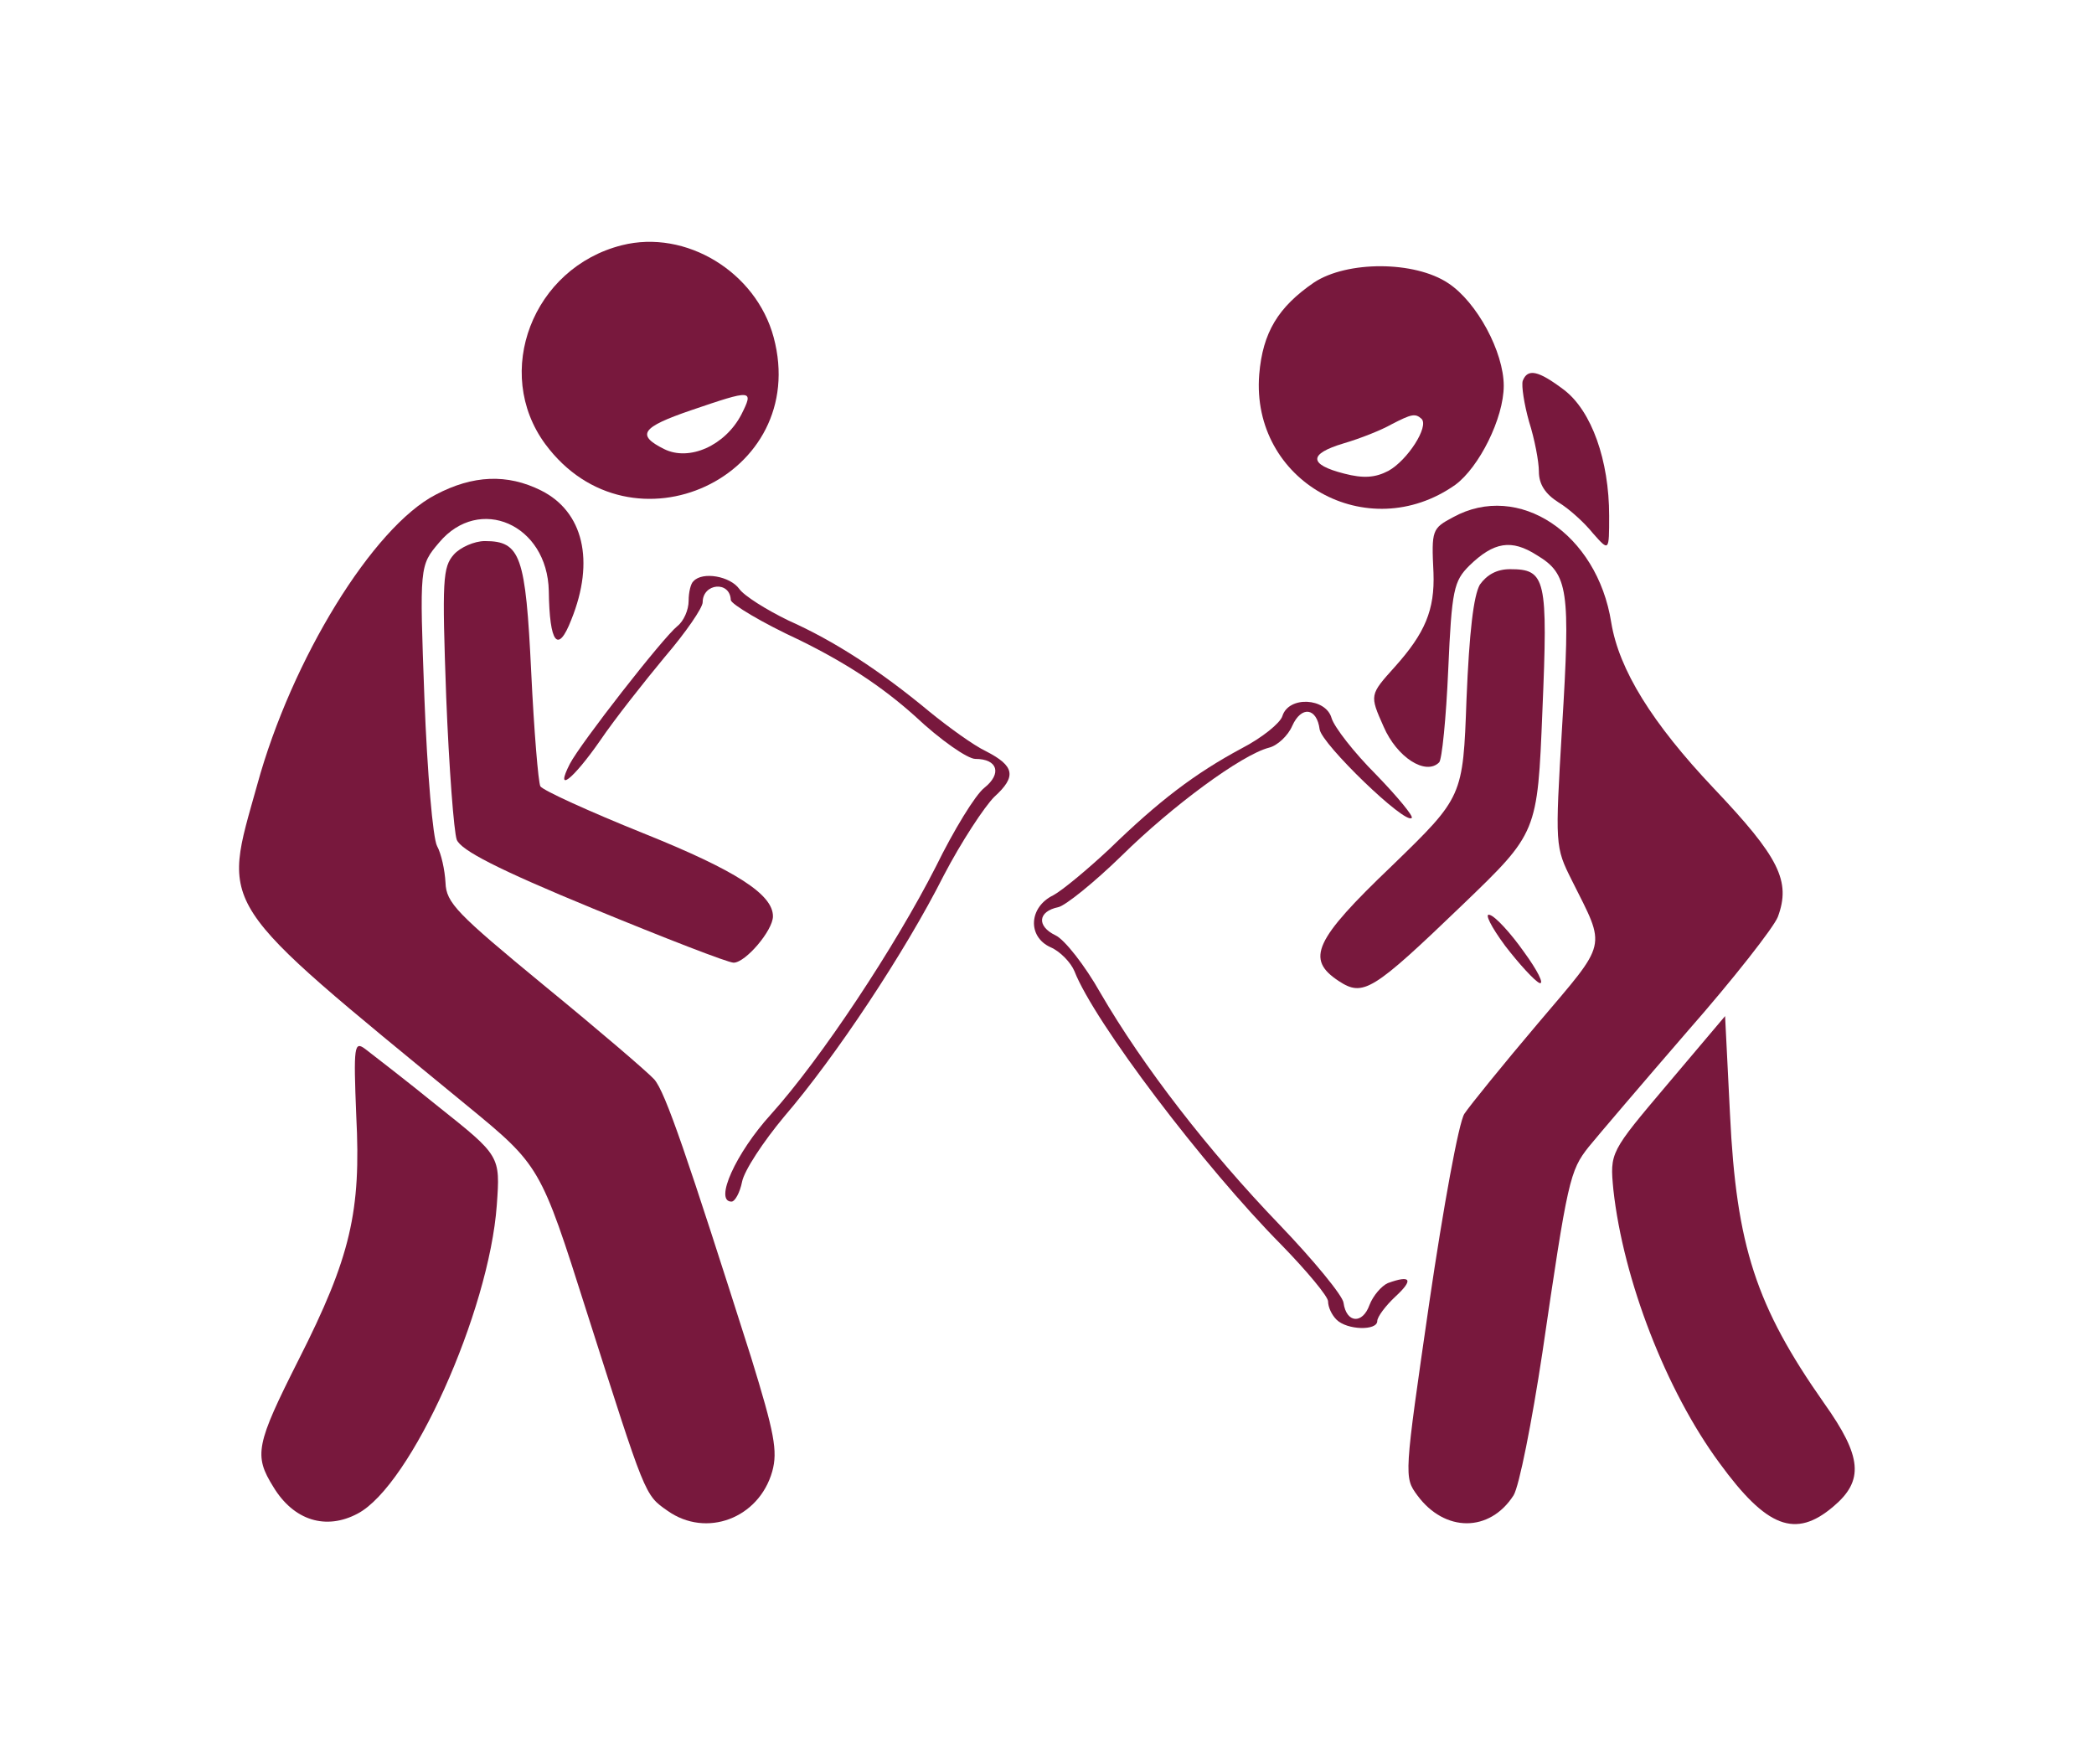
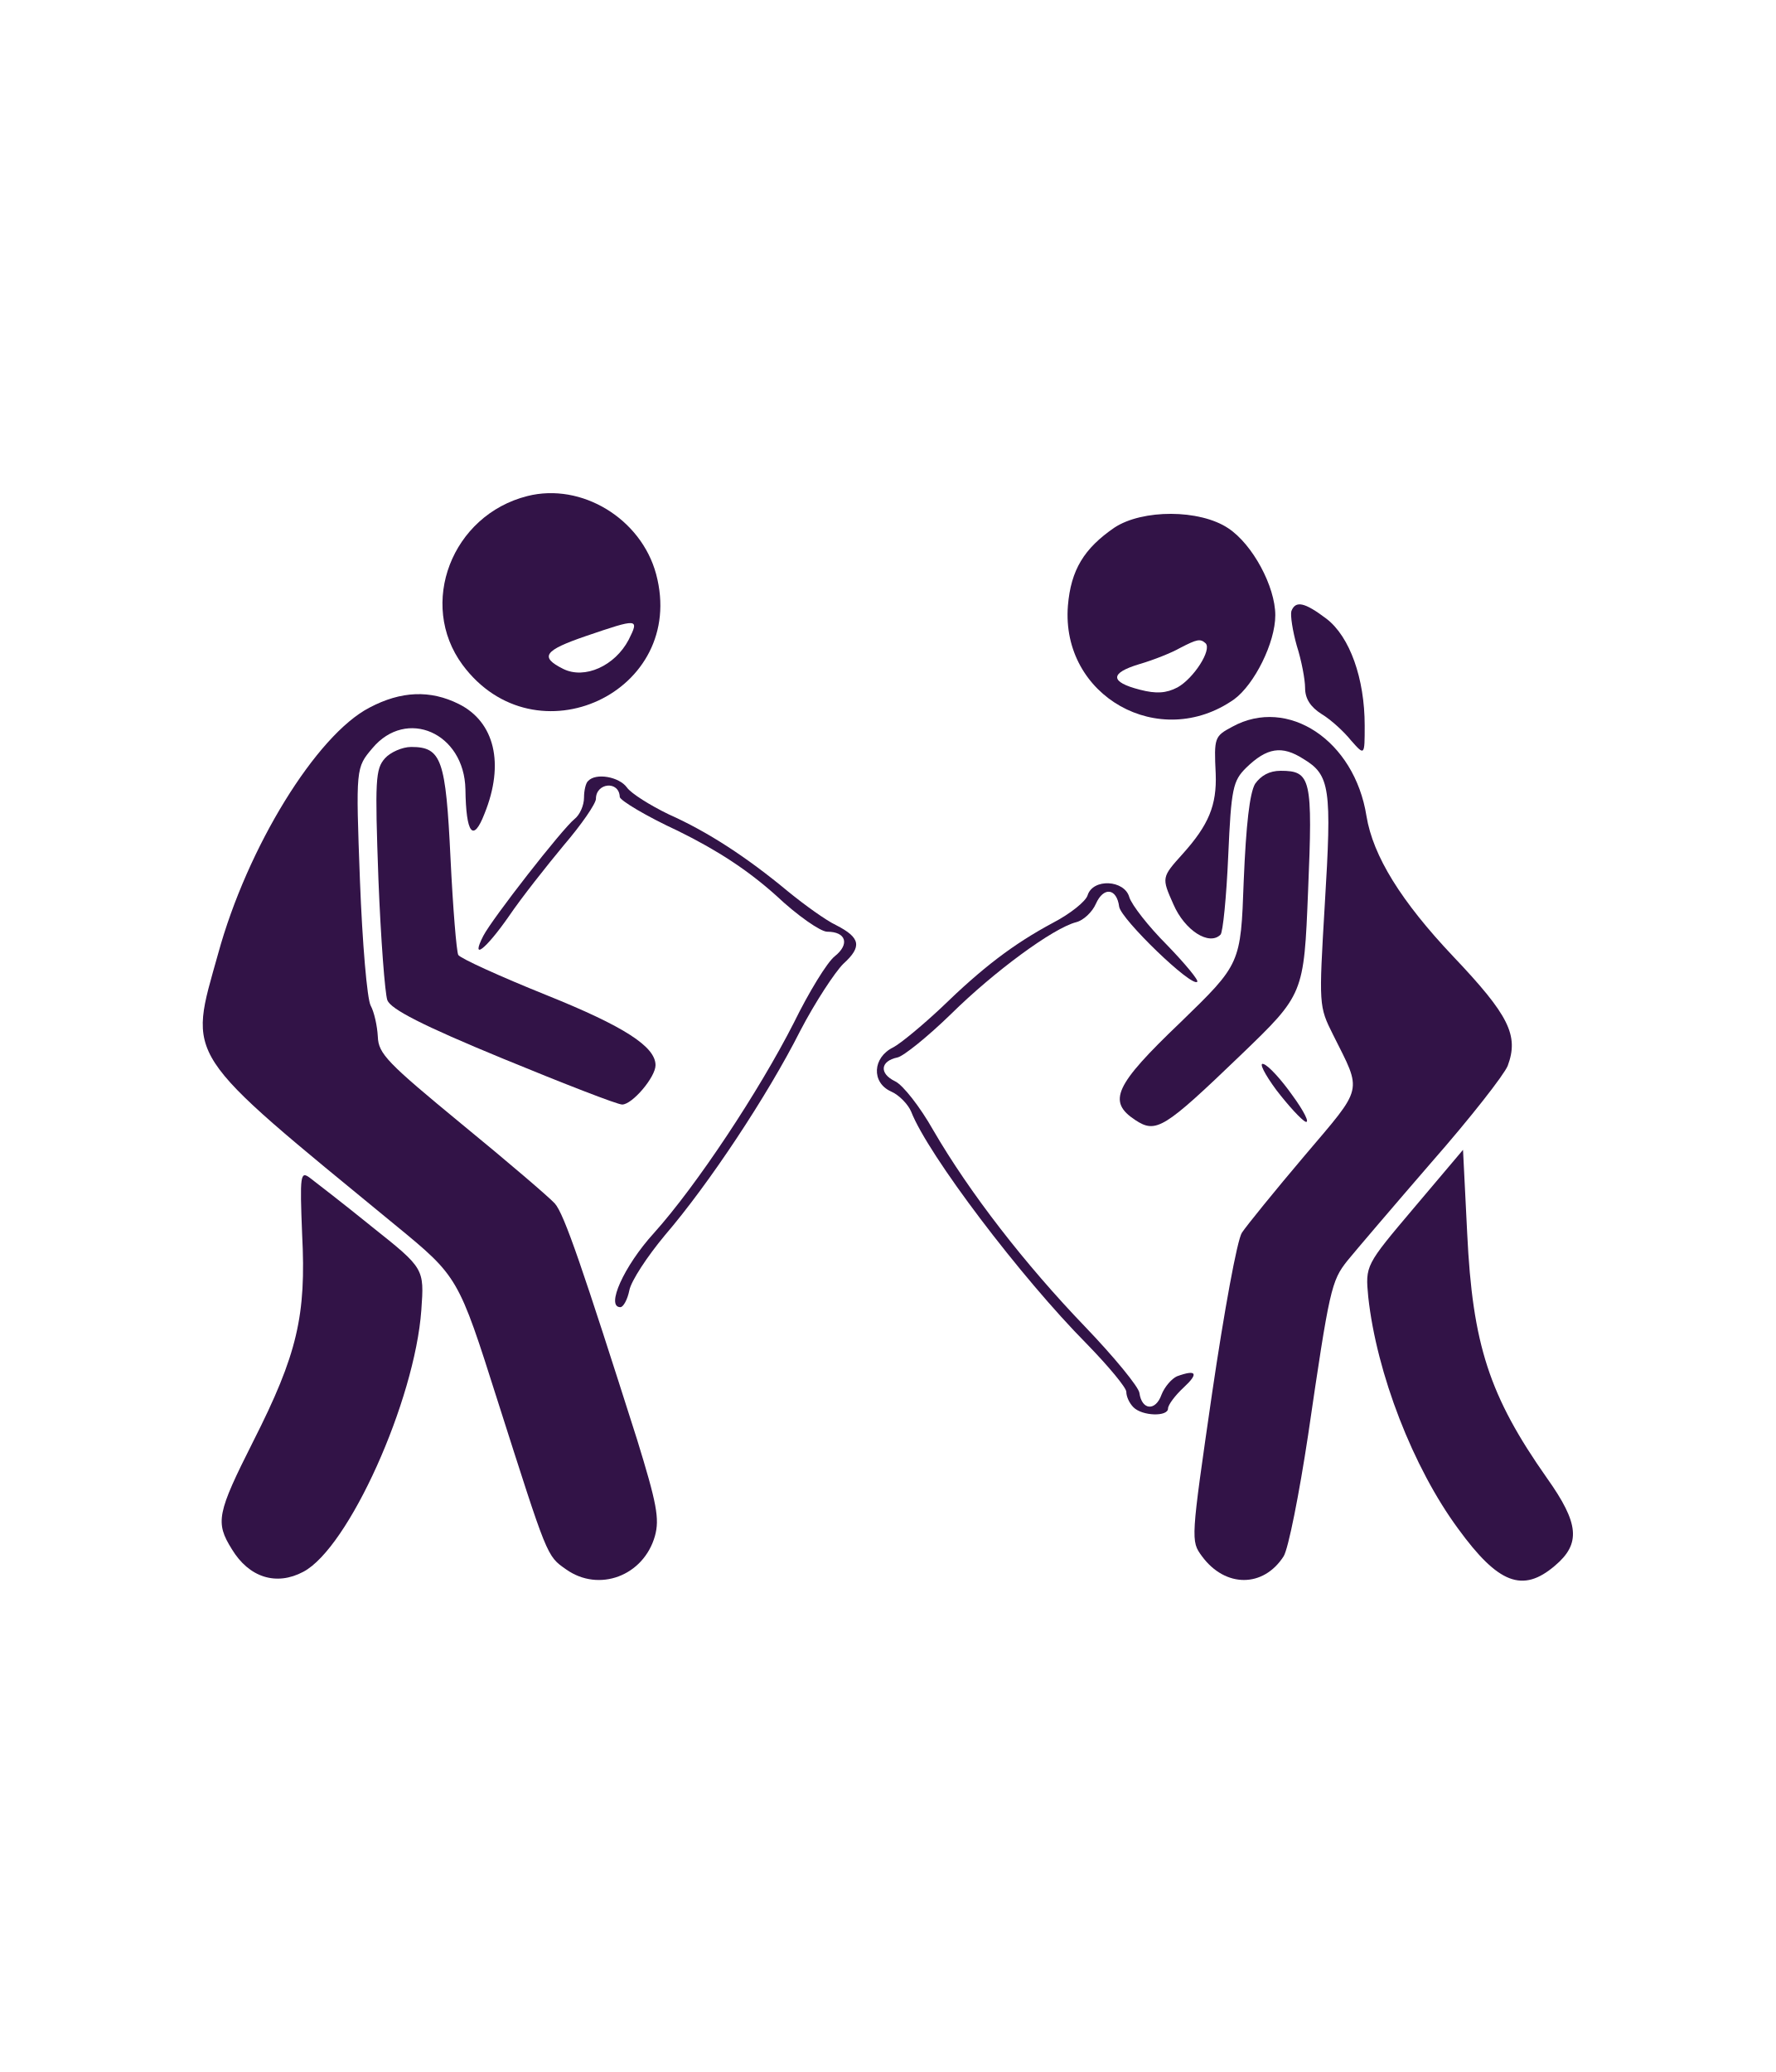
- <svg xmlns="http://www.w3.org/2000/svg" version="1.0" width="298pt" height="251pt" viewBox="0 0 298 251" preserveAspectRatio="xMidYMid meet">
-   <g transform="translate(0,251) scale(0.1,-0.1)" fill="#78183d" stroke="none">
-     <path d="M885 2161 c-127 -32 -184 -181 -109 -283 122 -165 378 -46 325 152 -25 93 -125 154 -216 131z m170 -241 c-23 -44 -74 -67 -110 -49 -40 20 -32 31 38 55 88 30 90 30 72 -6z" />
-     <path d="M1870 2108 c-51 -35 -73 -71 -78 -131 -12 -152 154 -245 279 -157 34 25 69 95 69 141 0 48 -38 119 -79 146 -48 32 -144 32 -191 1z m153 -194 c11 -11 -20 -59 -47 -74 -19 -10 -36 -11 -63 -4 -51 13 -51 28 -1 43 24 7 54 19 68 27 29 15 34 16 43 8z" />
-     <path d="M2167 1968 c-2 -7 2 -33 9 -58 8 -25 14 -57 14 -71 0 -18 9 -32 28 -44 15 -9 37 -29 49 -44 23 -26 23 -26 23 25 0 79 -25 149 -64 179 -37 28 -52 31 -59 13z" />
-     <path d="M620 1806 c-89 -46 -205 -234 -254 -413 -50 -179 -62 -160 297 -455 106 -87 106 -87 172 -295 84 -263 82 -260 115 -283 55 -39 130 -11 149 56 8 29 3 55 -30 162 -91 286 -122 378 -138 396 -9 10 -79 70 -156 133 -125 103 -140 118 -141 147 -1 18 -6 41 -12 52 -6 11 -14 105 -18 210 -7 189 -7 189 21 222 57 68 154 26 156 -69 1 -75 13 -90 32 -41 34 84 17 154 -43 184 -48 24 -97 22 -150 -6z" />
-     <path d="M2068 1774 c-30 -16 -31 -18 -28 -79 2 -53 -12 -86 -55 -134 -36 -40 -36 -40 -16 -85 19 -44 60 -70 79 -51 4 3 10 63 13 132 5 114 8 126 30 148 35 34 60 38 96 15 45 -27 48 -49 36 -245 -10 -169 -10 -170 14 -218 49 -98 52 -85 -48 -203 -50 -59 -97 -117 -105 -129 -8 -12 -30 -133 -50 -269 -36 -248 -36 -248 -17 -274 39 -53 103 -53 137 0 8 13 26 104 41 203 36 246 39 259 66 293 13 16 77 91 141 165 65 74 122 147 128 162 19 51 2 85 -91 183 -88 93 -135 169 -146 236 -20 127 -132 201 -225 150z" />
-     <path d="M646 1721 c-16 -18 -17 -36 -11 -203 4 -101 11 -192 15 -203 6 -15 58 -42 194 -98 102 -42 192 -77 200 -77 17 0 56 46 56 66 0 31 -52 65 -184 118 -77 31 -143 61 -147 67 -3 6 -9 79 -13 162 -8 166 -15 187 -66 187 -15 0 -35 -9 -44 -19z" />
-     <path d="M2106 1678 c-9 -16 -15 -67 -19 -163 -5 -139 -5 -139 -106 -237 -111 -106 -123 -133 -76 -164 35 -23 48 -15 177 109 106 102 106 102 113 275 8 189 5 202 -46 202 -19 0 -33 -8 -43 -22z" />
-     <path d="M987 1683 c-4 -3 -7 -16 -7 -28 0 -13 -7 -29 -16 -36 -21 -17 -138 -167 -153 -196 -22 -43 4 -23 43 33 21 31 63 84 92 119 30 35 54 70 54 78 0 27 39 31 40 3 1 -6 44 -32 98 -57 67 -33 117 -66 164 -108 36 -34 75 -61 86 -61 32 0 38 -21 13 -41 -13 -10 -44 -61 -69 -112 -58 -114 -163 -273 -235 -353 -50 -55 -81 -124 -56 -124 5 0 12 13 15 28 3 16 30 57 60 93 73 85 172 234 227 343 25 48 58 98 72 112 32 29 29 44 -12 65 -17 8 -53 34 -80 56 -71 59 -136 101 -201 130 -31 15 -63 35 -70 45 -13 18 -52 25 -65 11z" />
-     <path d="M1825 1491 c-3 -10 -29 -31 -58 -46 -67 -36 -118 -75 -188 -143 -31 -29 -67 -59 -80 -66 -35 -17 -37 -59 -4 -74 14 -6 29 -22 34 -34 28 -72 184 -278 295 -390 36 -37 66 -73 66 -80 0 -8 5 -19 12 -26 15 -15 58 -16 58 -2 0 6 12 22 26 35 26 24 22 31 -11 19 -9 -4 -21 -18 -26 -31 -10 -28 -33 -26 -37 3 -1 10 -43 61 -91 111 -101 105 -194 225 -255 330 -22 39 -51 76 -64 82 -27 13 -25 34 4 40 10 2 51 35 90 73 72 71 171 144 210 154 12 3 27 17 33 31 13 29 35 26 39 -5 3 -21 122 -136 131 -126 3 2 -20 30 -51 62 -31 31 -59 67 -63 80 -8 29 -61 32 -70 3z" />
-     <path d="M2142 1164 c20 -26 42 -50 49 -53 7 -2 -3 18 -22 44 -19 27 -41 51 -49 53 -8 3 2 -17 22 -44z" />
-     <path d="M2373 967 c-82 -97 -82 -97 -77 -150 14 -128 75 -286 151 -389 67 -92 108 -108 162 -62 44 37 41 71 -13 147 -97 138 -125 224 -134 411 l-7 140 -82 -97z" />
-     <path d="M507 922 c7 -136 -8 -201 -82 -347 -61 -121 -64 -136 -36 -181 29 -48 75 -62 120 -38 76 40 187 287 198 439 5 70 5 70 -83 140 -48 39 -95 75 -104 82 -16 12 -17 5 -13 -95z" />
-   </g>
+ <svg xmlns="http://www.w3.org/2000/svg" width="300" height="350" viewBox="0 0 300 350">
+   <svg x="0" y="0" width="300" height="350" viewBox="0 0 298 251" preserveAspectRatio="xMidYMid meet">
+     <g transform="translate(0,251) scale(0.1,-0.1)" fill="#321347" stroke="none">
+       <path d="M885 2161 c-127 -32 -184 -181 -109 -283 122 -165 378 -46 325 152 -25 93 -125 154 -216 131z m170 -241 c-23 -44 -74 -67 -110 -49 -40 20 -32 31 38 55 88 30 90 30 72 -6z" />
+       <path d="M1870 2108 c-51 -35 -73 -71 -78 -131 -12 -152 154 -245 279 -157 34 25 69 95 69 141 0 48 -38 119 -79 146 -48 32 -144 32 -191 1z m153 -194 c11 -11 -20 -59 -47 -74 -19 -10 -36 -11 -63 -4 -51 13 -51 28 -1 43 24 7 54 19 68 27 29 15 34 16 43 8z" />
+       <path d="M2167 1968 c-2 -7 2 -33 9 -58 8 -25 14 -57 14 -71 0 -18 9 -32 28 -44 15 -9 37 -29 49 -44 23 -26 23 -26 23 25 0 79 -25 149 -64 179 -37 28 -52 31 -59 13z" />
+       <path d="M620 1806 c-89 -46 -205 -234 -254 -413 -50 -179 -62 -160 297 -455 106 -87 106 -87 172 -295 84 -263 82 -260 115 -283 55 -39 130 -11 149 56 8 29 3 55 -30 162 -91 286 -122 378 -138 396 -9 10 -79 70 -156 133 -125 103 -140 118 -141 147 -1 18 -6 41 -12 52 -6 11 -14 105 -18 210 -7 189 -7 189 21 222 57 68 154 26 156 -69 1 -75 13 -90 32 -41 34 84 17 154 -43 184 -48 24 -97 22 -150 -6z" />
+       <path d="M2068 1774 c-30 -16 -31 -18 -28 -79 2 -53 -12 -86 -55 -134 -36 -40 -36 -40 -16 -85 19 -44 60 -70 79 -51 4 3 10 63 13 132 5 114 8 126 30 148 35 34 60 38 96 15 45 -27 48 -49 36 -245 -10 -169 -10 -170 14 -218 49 -98 52 -85 -48 -203 -50 -59 -97 -117 -105 -129 -8 -12 -30 -133 -50 -269 -36 -248 -36 -248 -17 -274 39 -53 103 -53 137 0 8 13 26 104 41 203 36 246 39 259 66 293 13 16 77 91 141 165 65 74 122 147 128 162 19 51 2 85 -91 183 -88 93 -135 169 -146 236 -20 127 -132 201 -225 150z" />
+       <path d="M646 1721 c-16 -18 -17 -36 -11 -203 4 -101 11 -192 15 -203 6 -15 58 -42 194 -98 102 -42 192 -77 200 -77 17 0 56 46 56 66 0 31 -52 65 -184 118 -77 31 -143 61 -147 67 -3 6 -9 79 -13 162 -8 166 -15 187 -66 187 -15 0 -35 -9 -44 -19z" />
+       <path d="M2106 1678 c-9 -16 -15 -67 -19 -163 -5 -139 -5 -139 -106 -237 -111 -106 -123 -133 -76 -164 35 -23 48 -15 177 109 106 102 106 102 113 275 8 189 5 202 -46 202 -19 0 -33 -8 -43 -22z" />
+       <path d="M987 1683 c-4 -3 -7 -16 -7 -28 0 -13 -7 -29 -16 -36 -21 -17 -138 -167 -153 -196 -22 -43 4 -23 43 33 21 31 63 84 92 119 30 35 54 70 54 78 0 27 39 31 40 3 1 -6 44 -32 98 -57 67 -33 117 -66 164 -108 36 -34 75 -61 86 -61 32 0 38 -21 13 -41 -13 -10 -44 -61 -69 -112 -58 -114 -163 -273 -235 -353 -50 -55 -81 -124 -56 -124 5 0 12 13 15 28 3 16 30 57 60 93 73 85 172 234 227 343 25 48 58 98 72 112 32 29 29 44 -12 65 -17 8 -53 34 -80 56 -71 59 -136 101 -201 130 -31 15 -63 35 -70 45 -13 18 -52 25 -65 11z" />
+       <path d="M1825 1491 c-3 -10 -29 -31 -58 -46 -67 -36 -118 -75 -188 -143 -31 -29 -67 -59 -80 -66 -35 -17 -37 -59 -4 -74 14 -6 29 -22 34 -34 28 -72 184 -278 295 -390 36 -37 66 -73 66 -80 0 -8 5 -19 12 -26 15 -15 58 -16 58 -2 0 6 12 22 26 35 26 24 22 31 -11 19 -9 -4 -21 -18 -26 -31 -10 -28 -33 -26 -37 3 -1 10 -43 61 -91 111 -101 105 -194 225 -255 330 -22 39 -51 76 -64 82 -27 13 -25 34 4 40 10 2 51 35 90 73 72 71 171 144 210 154 12 3 27 17 33 31 13 29 35 26 39 -5 3 -21 122 -136 131 -126 3 2 -20 30 -51 62 -31 31 -59 67 -63 80 -8 29 -61 32 -70 3z" />
+       <path d="M2142 1164 c20 -26 42 -50 49 -53 7 -2 -3 18 -22 44 -19 27 -41 51 -49 53 -8 3 2 -17 22 -44z" />
+       <path d="M2373 967 c-82 -97 -82 -97 -77 -150 14 -128 75 -286 151 -389 67 -92 108 -108 162 -62 44 37 41 71 -13 147 -97 138 -125 224 -134 411 l-7 140 -82 -97z" />
+       <path d="M507 922 c7 -136 -8 -201 -82 -347 -61 -121 -64 -136 -36 -181 29 -48 75 -62 120 -38 76 40 187 287 198 439 5 70 5 70 -83 140 -48 39 -95 75 -104 82 -16 12 -17 5 -13 -95z" />
+     </g>
+   </svg>
</svg>
